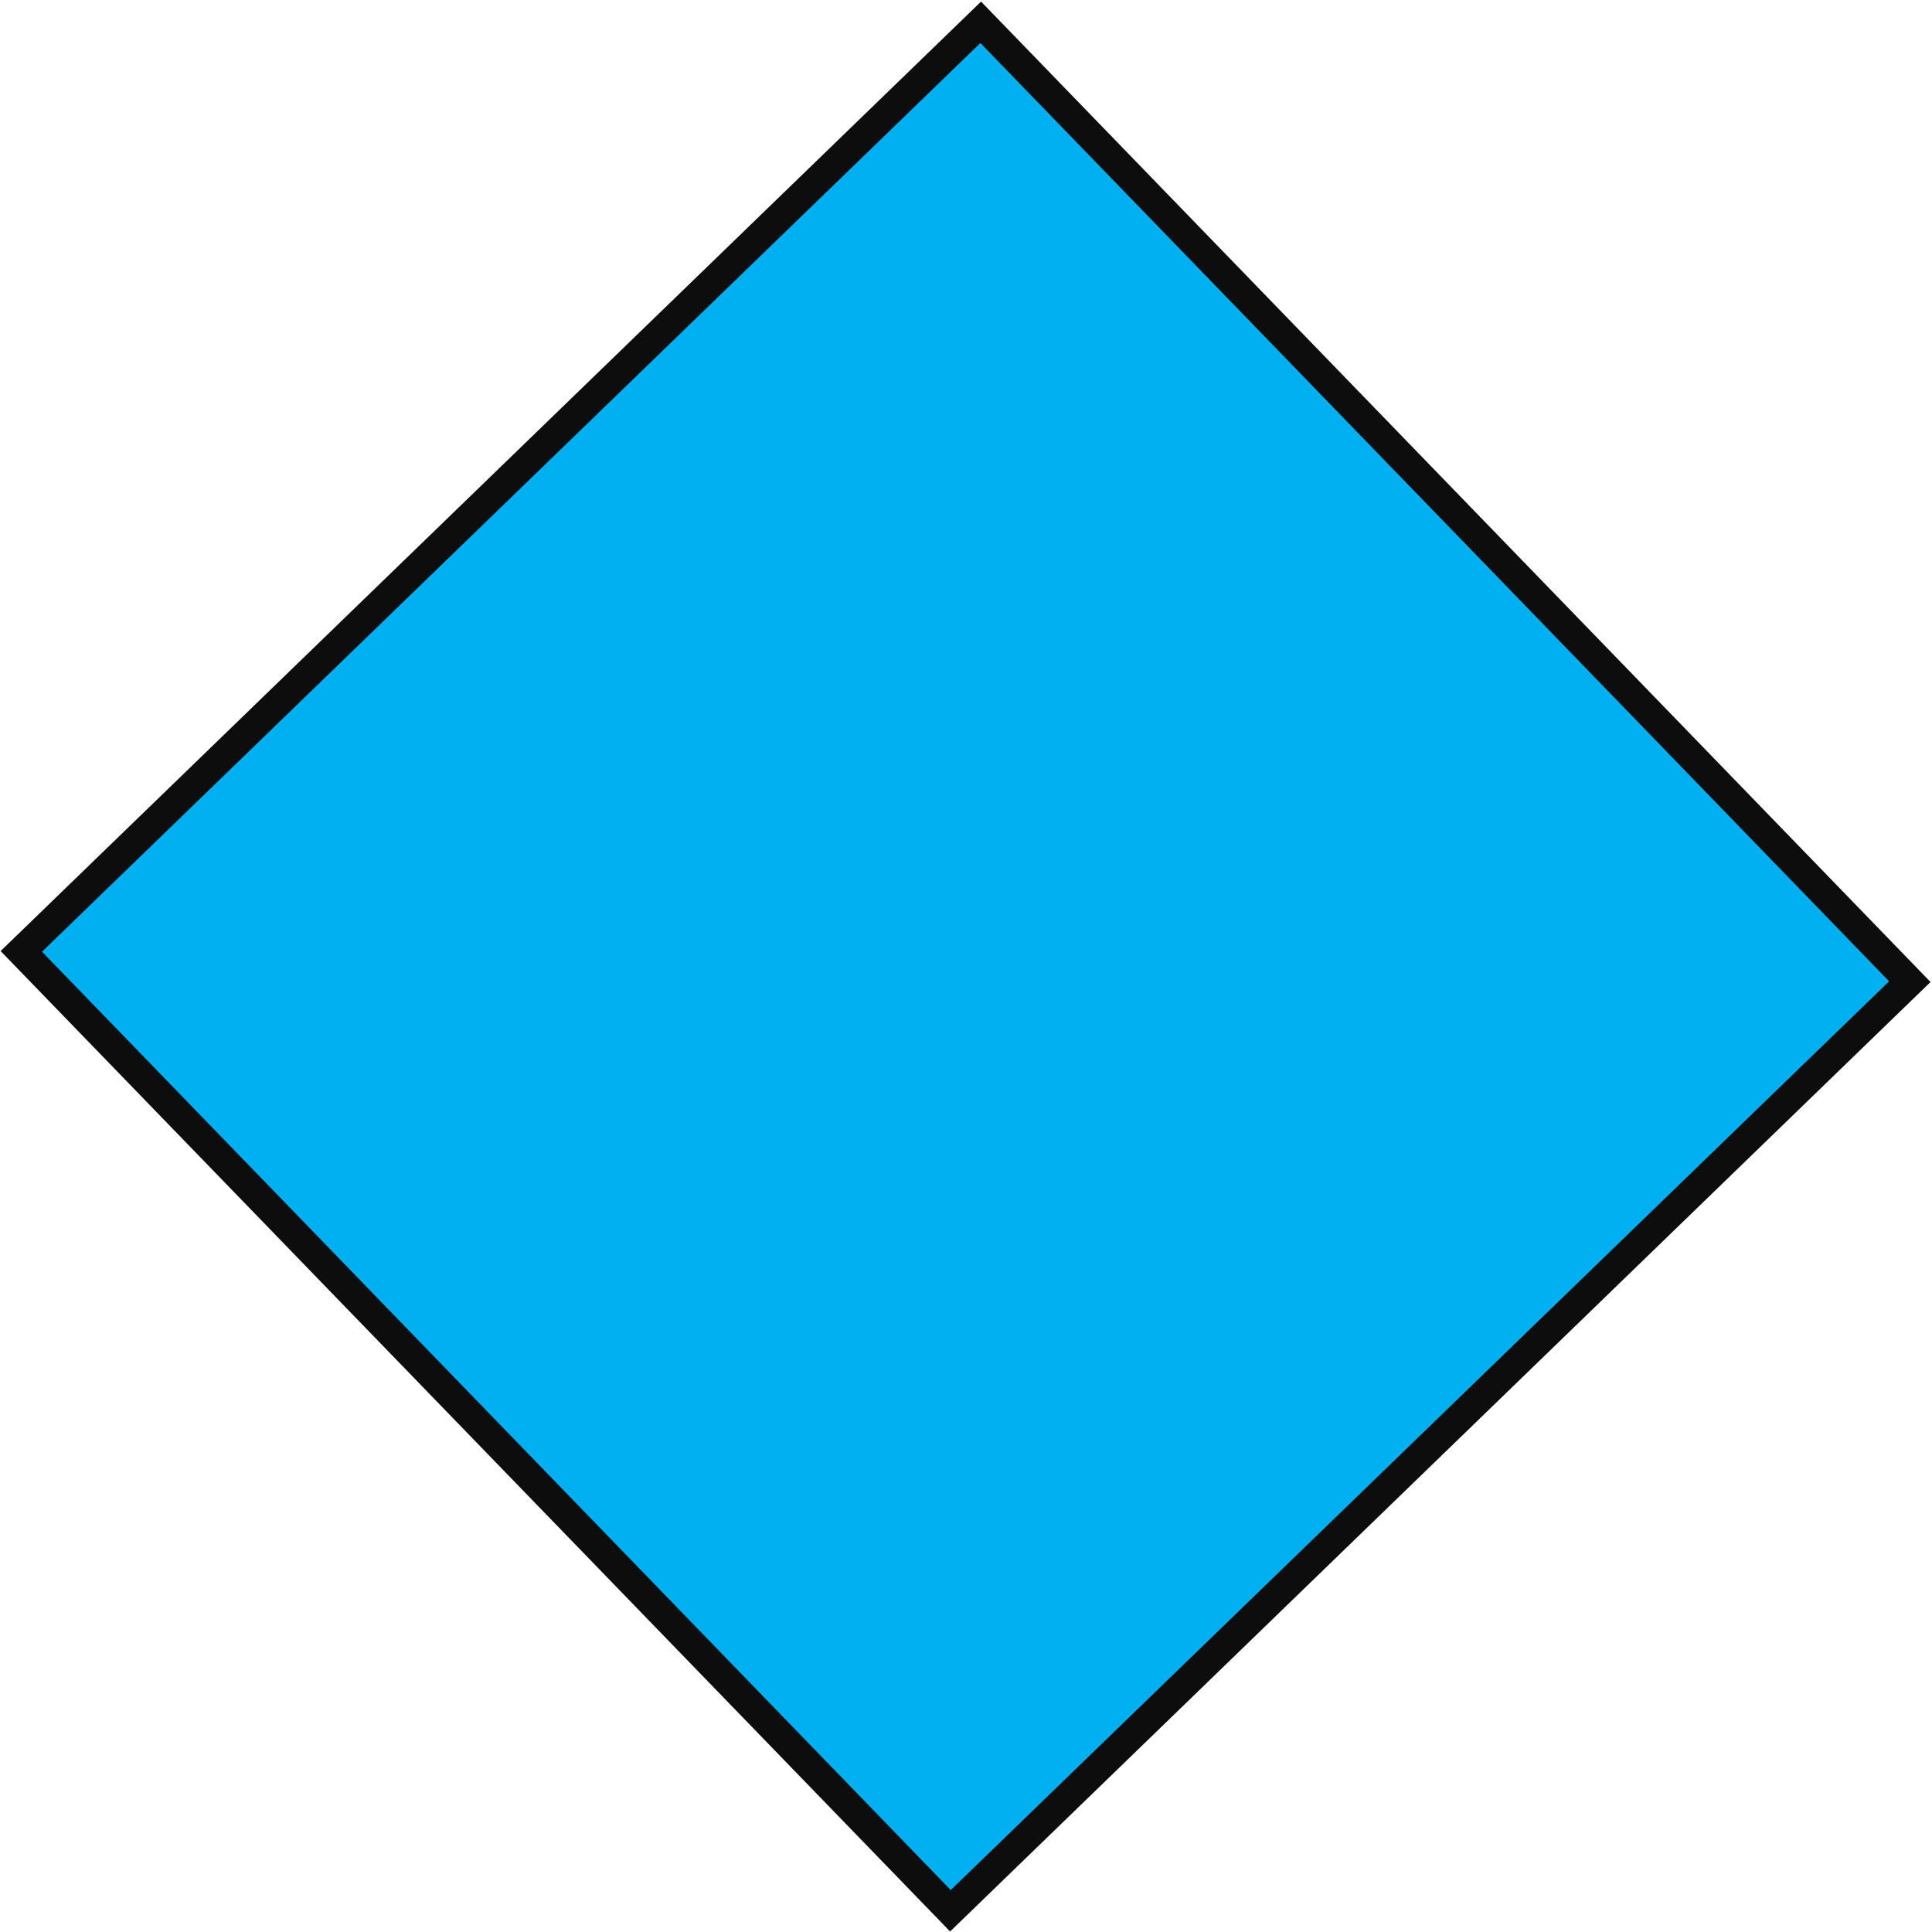
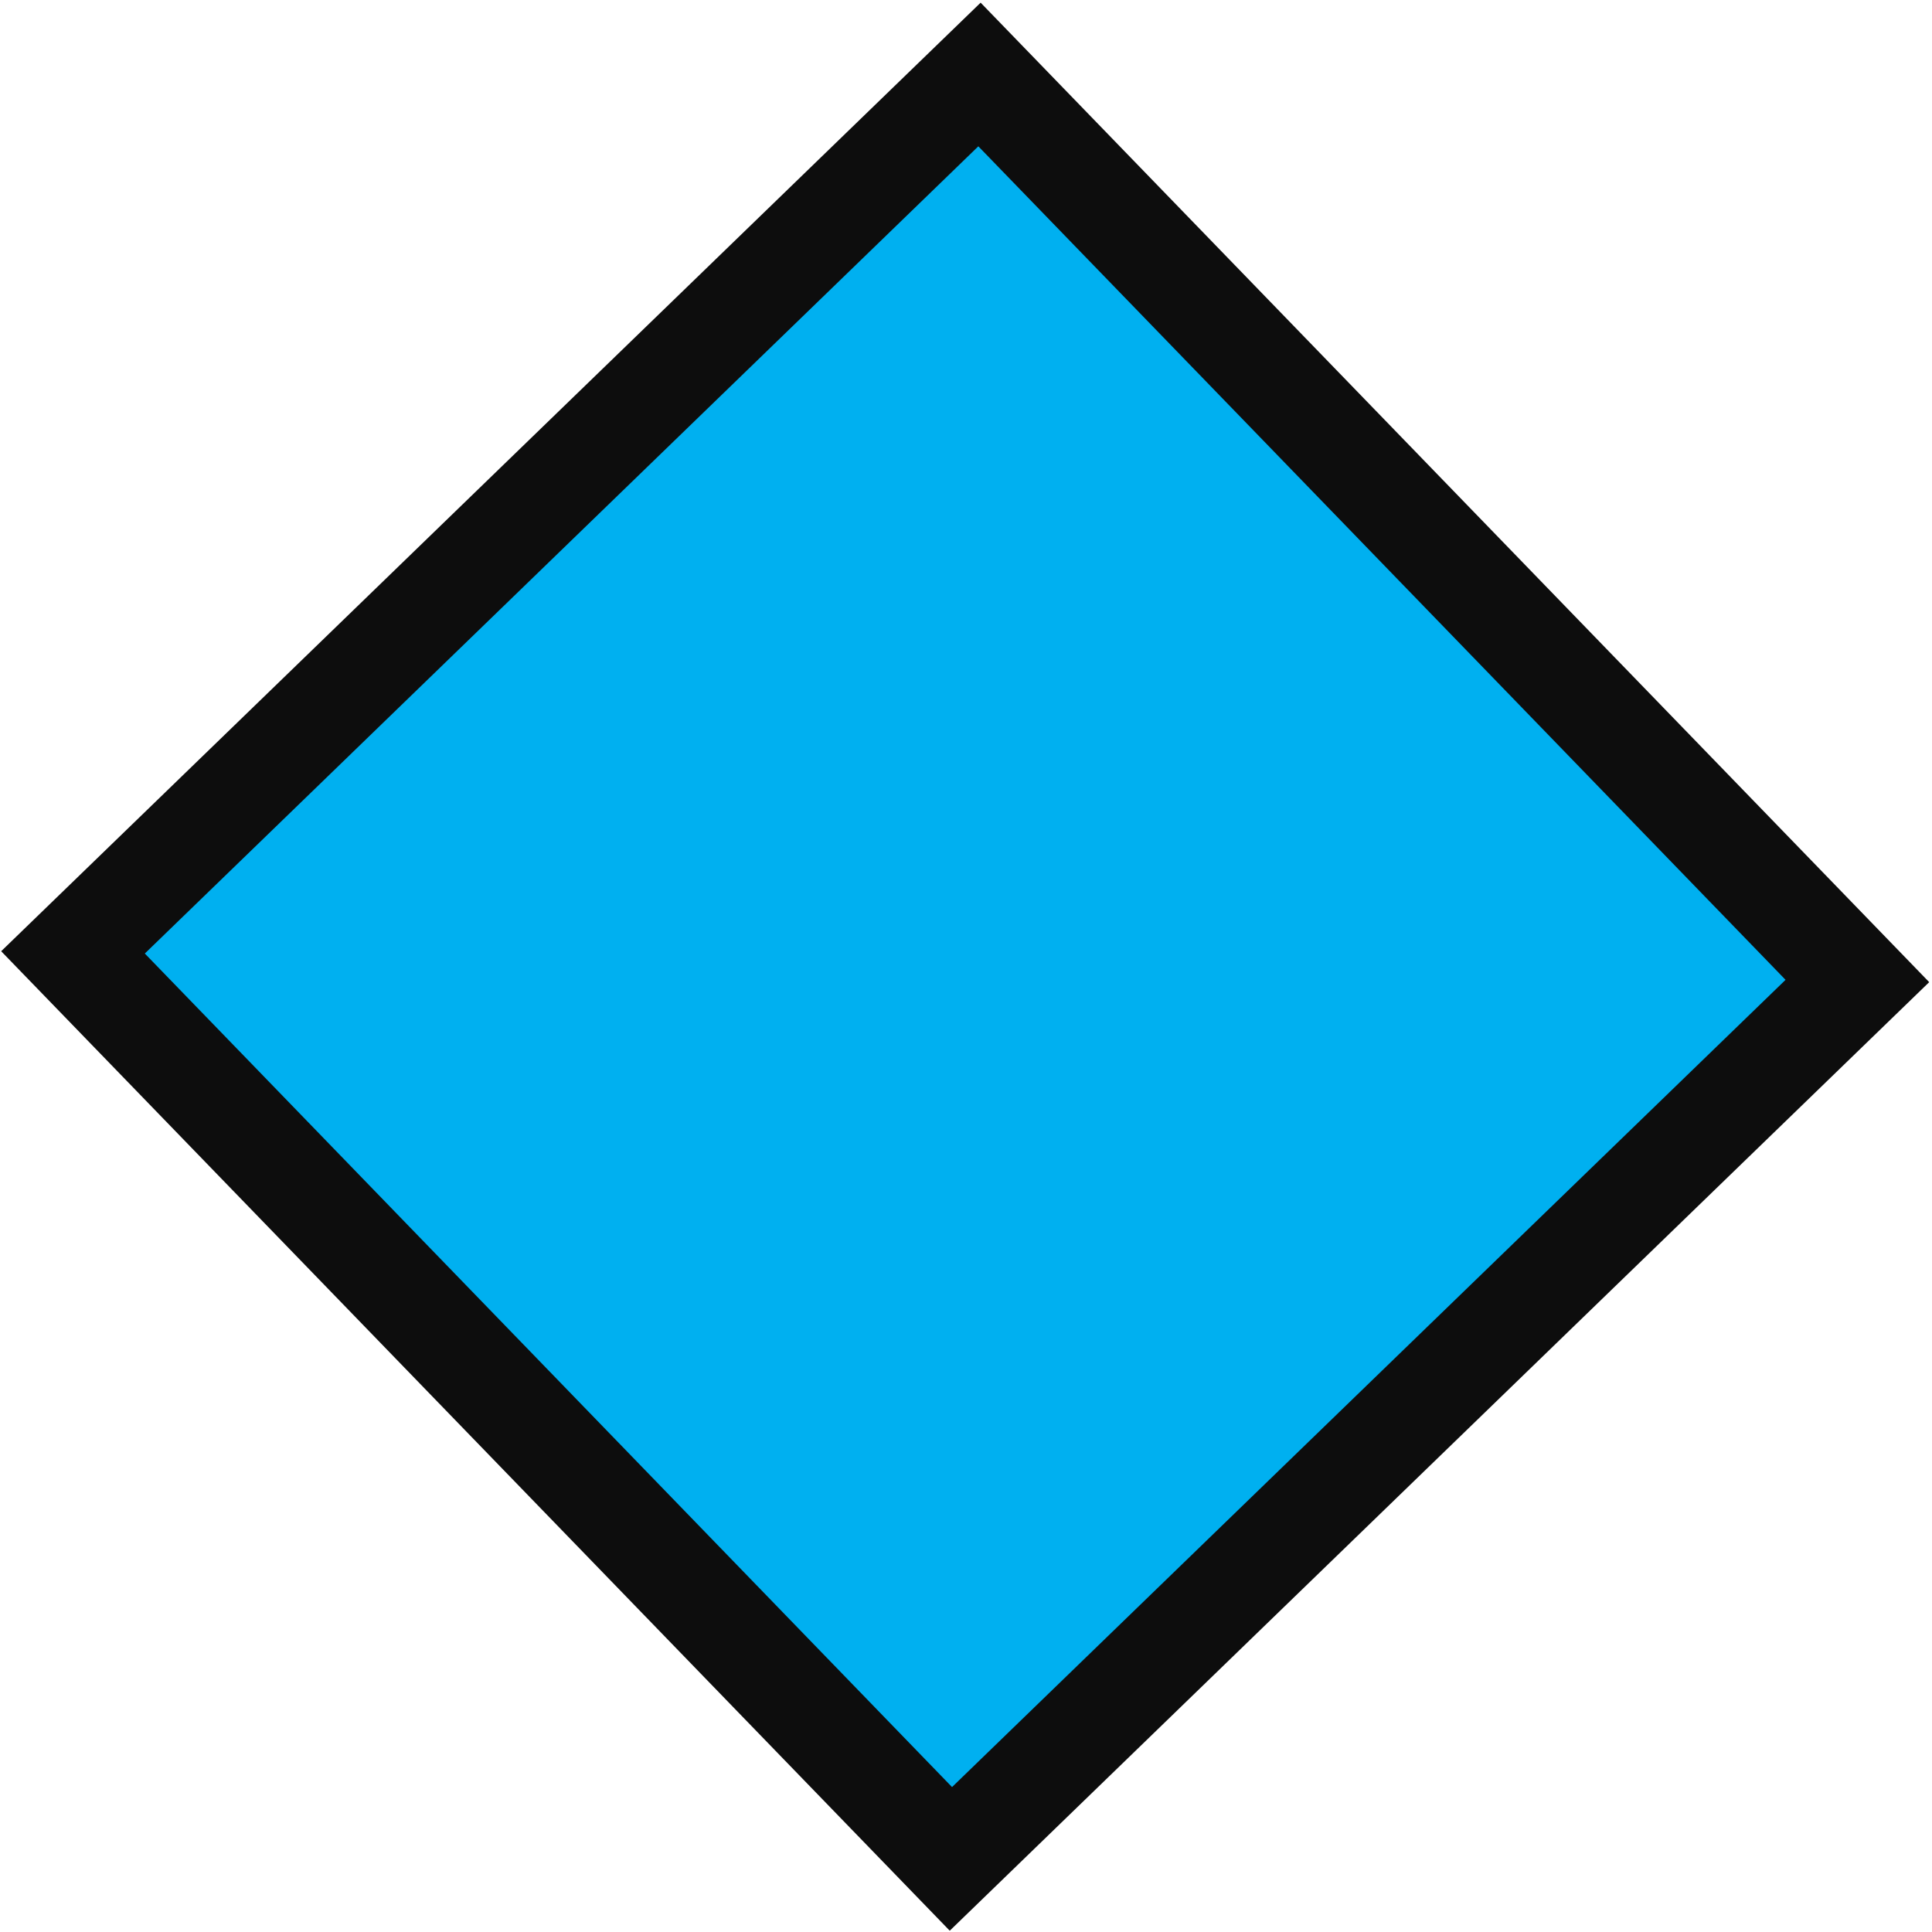
- <svg xmlns="http://www.w3.org/2000/svg" width="907" height="907" xml:space="preserve" overflow="hidden">
+ <svg xmlns="http://www.w3.org/2000/svg" width="523" height="523" xml:space="preserve" overflow="hidden">
  <defs>
    <clipPath id="clip0">
-       <rect x="1974" y="24" width="907" height="907" />
+       <rect x="1495" y="238" width="523" height="523" />
    </clipPath>
  </defs>
-   <g clip-path="url(#clip0)" transform="translate(-1974 -24)">
-     <path d="M2434.41 34.462 2870.59 484.862 2420.19 921.042 1984.01 470.643Z" stroke="#0D0D0D" stroke-width="13.75" stroke-miterlimit="8" fill="#00B0F0" fill-rule="evenodd" />
+   <g clip-path="url(#clip0)" transform="translate(-1495 -238)">
+     <path d="M1760.15 258.165 1997.8 503.56 1752.41 741.208 1514.76 495.813Z" stroke="#0D0D0D" stroke-width="27.5" stroke-miterlimit="8" fill="#00B0F0" fill-rule="evenodd" />
  </g>
</svg>
